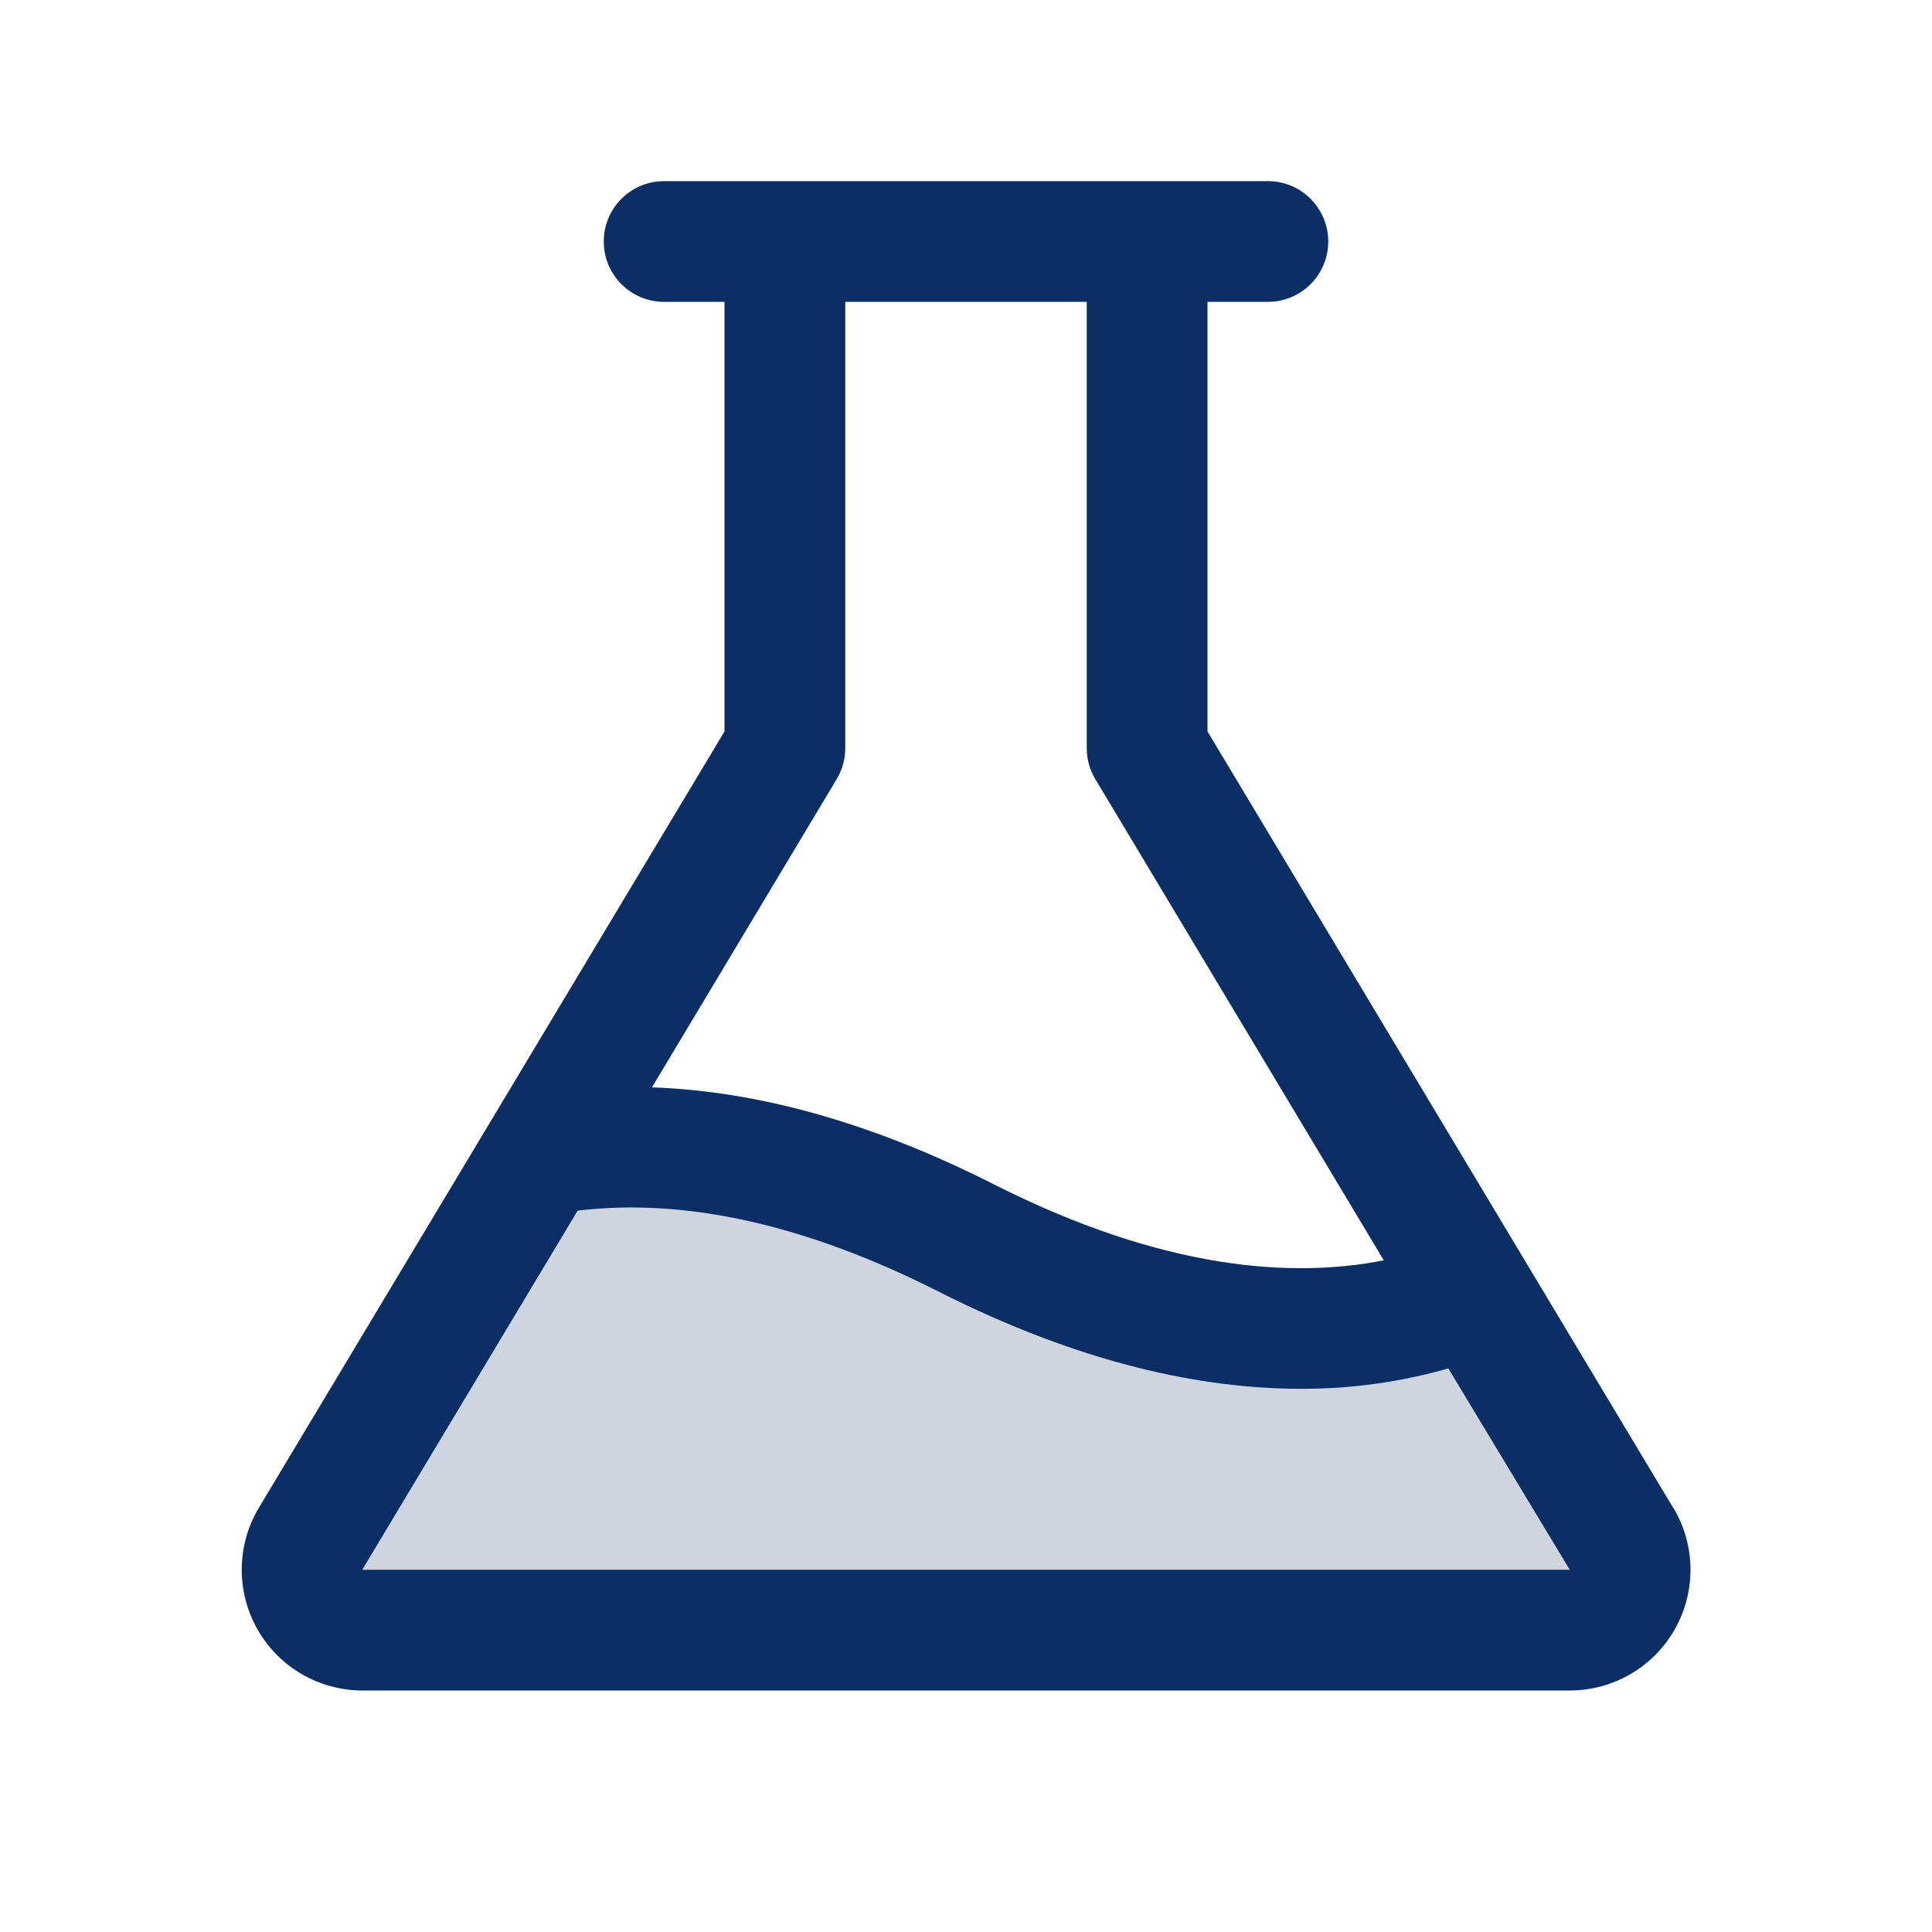
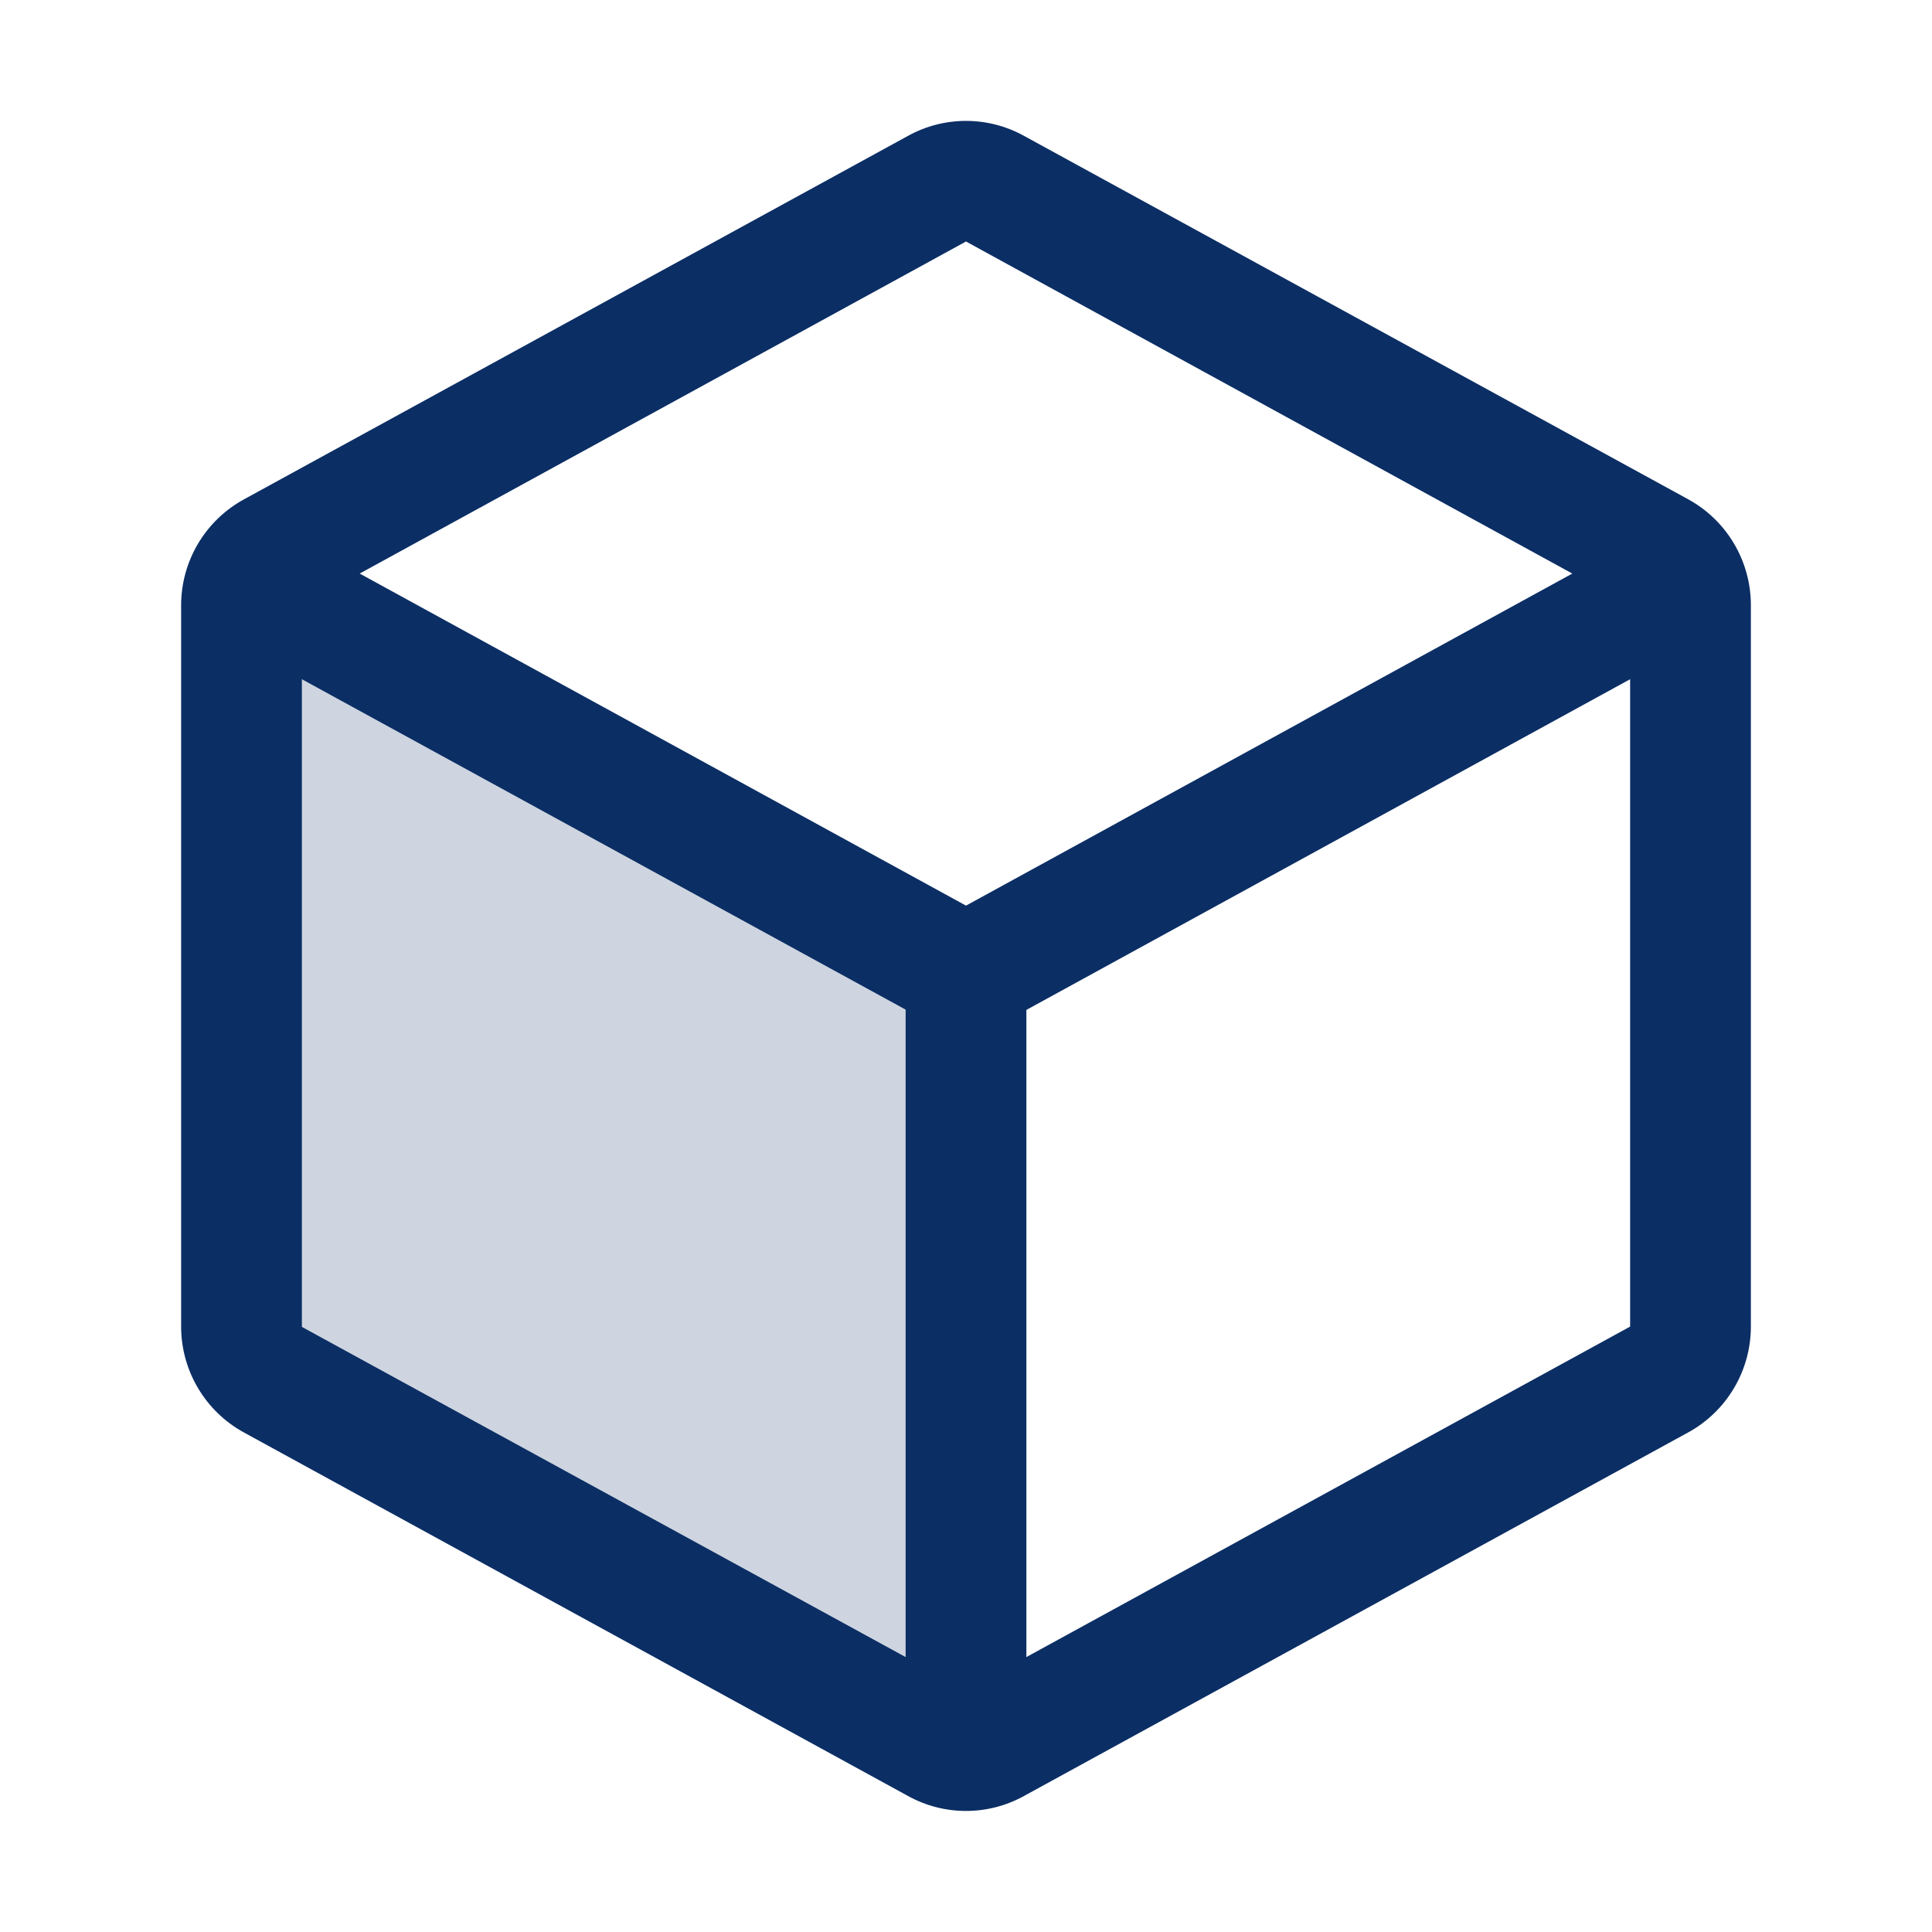
<svg xmlns="http://www.w3.org/2000/svg" viewBox="0 0 256 256" fill="#0B2E64">
-   <path d="M208,216H48a8,8,0,0,1-6.86-12.12l30.48-50.8h0c13.23-2.48,32-1.41,56.37,10.92,32.25,16.33,54.75,12.91,67.5,7.65h0l19.34,32.23A8,8,0,0,1,208,216Z" opacity="0.2" />
-   <path d="M221.69,199.77,160,96.92V40h8a8,8,0,0,0,0-16H88a8,8,0,0,0,0,16h8V96.92L34.31,199.77A16,16,0,0,0,48,224H208a16,16,0,0,0,13.72-24.23ZM110.86,103.25A7.93,7.93,0,0,0,112,99.14V40h32V99.14a7.93,7.93,0,0,0,1.14,4.11L183.36,167c-12,2.37-29.07,1.37-51.75-10.11-15.91-8.05-31.05-12.32-45.22-12.81ZM48,208l28.54-47.58c14.25-1.73,30.31,1.85,47.82,10.72,19,9.61,35,12.88,48,12.88a69.89,69.89,0,0,0,19.55-2.7L208,208Z" />
+   <path d="M128,129.09V232a8,8,0,0,1-3.84-1l-88-48.16a8,8,0,0,1-4.16-7V80.2a8,8,0,0,1,.7-3.27Z" opacity="0.2" />
+   <path d="M223.68,66.15,135.68,18h0a15.88,15.88,0,0,0-15.36,0l-88,48.17a16,16,0,0,0-8.32,14v95.64a16,16,0,0,0,8.32,14l88,48.17a15.88,15.88,0,0,0,15.36,0l88-48.17a16,16,0,0,0,8.32-14V80.18A16,16,0,0,0,223.68,66.15ZM128,32h0l80.34,44L128,120,47.66,76ZM40,90l80,43.78v85.79L40,175.82Zm96,129.57V133.82L216,90v85.78Z" />
</svg>
